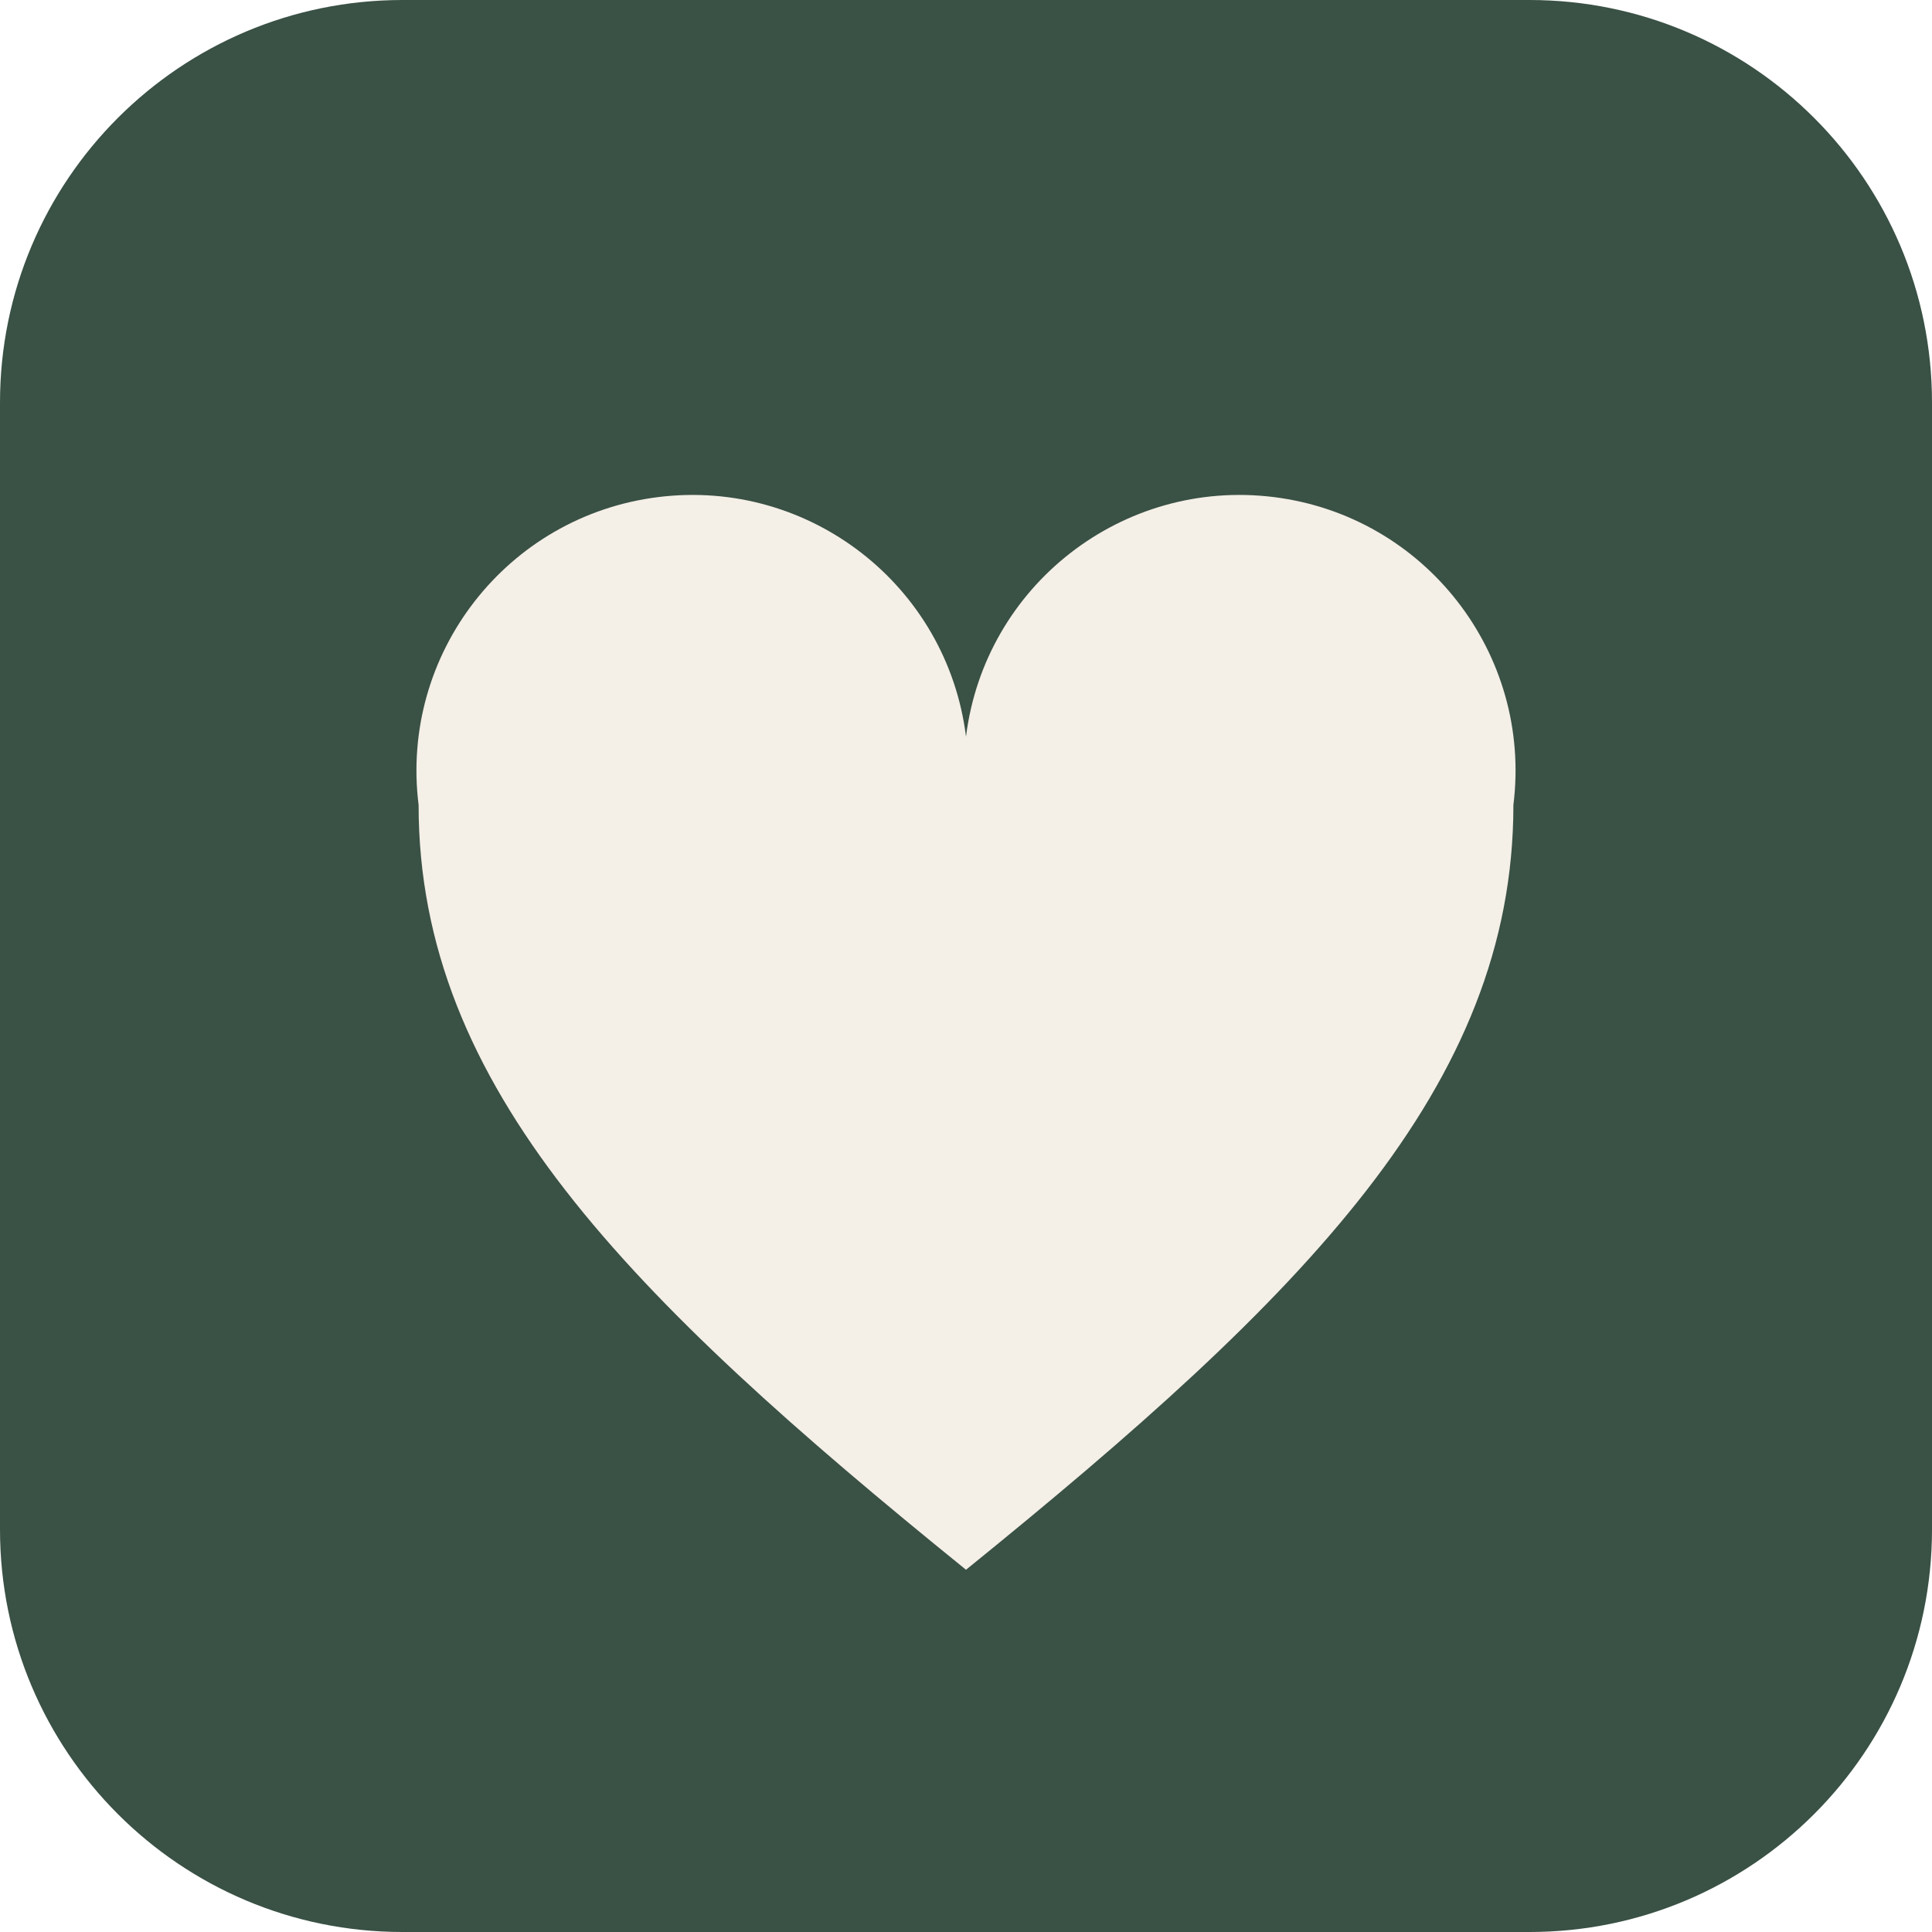
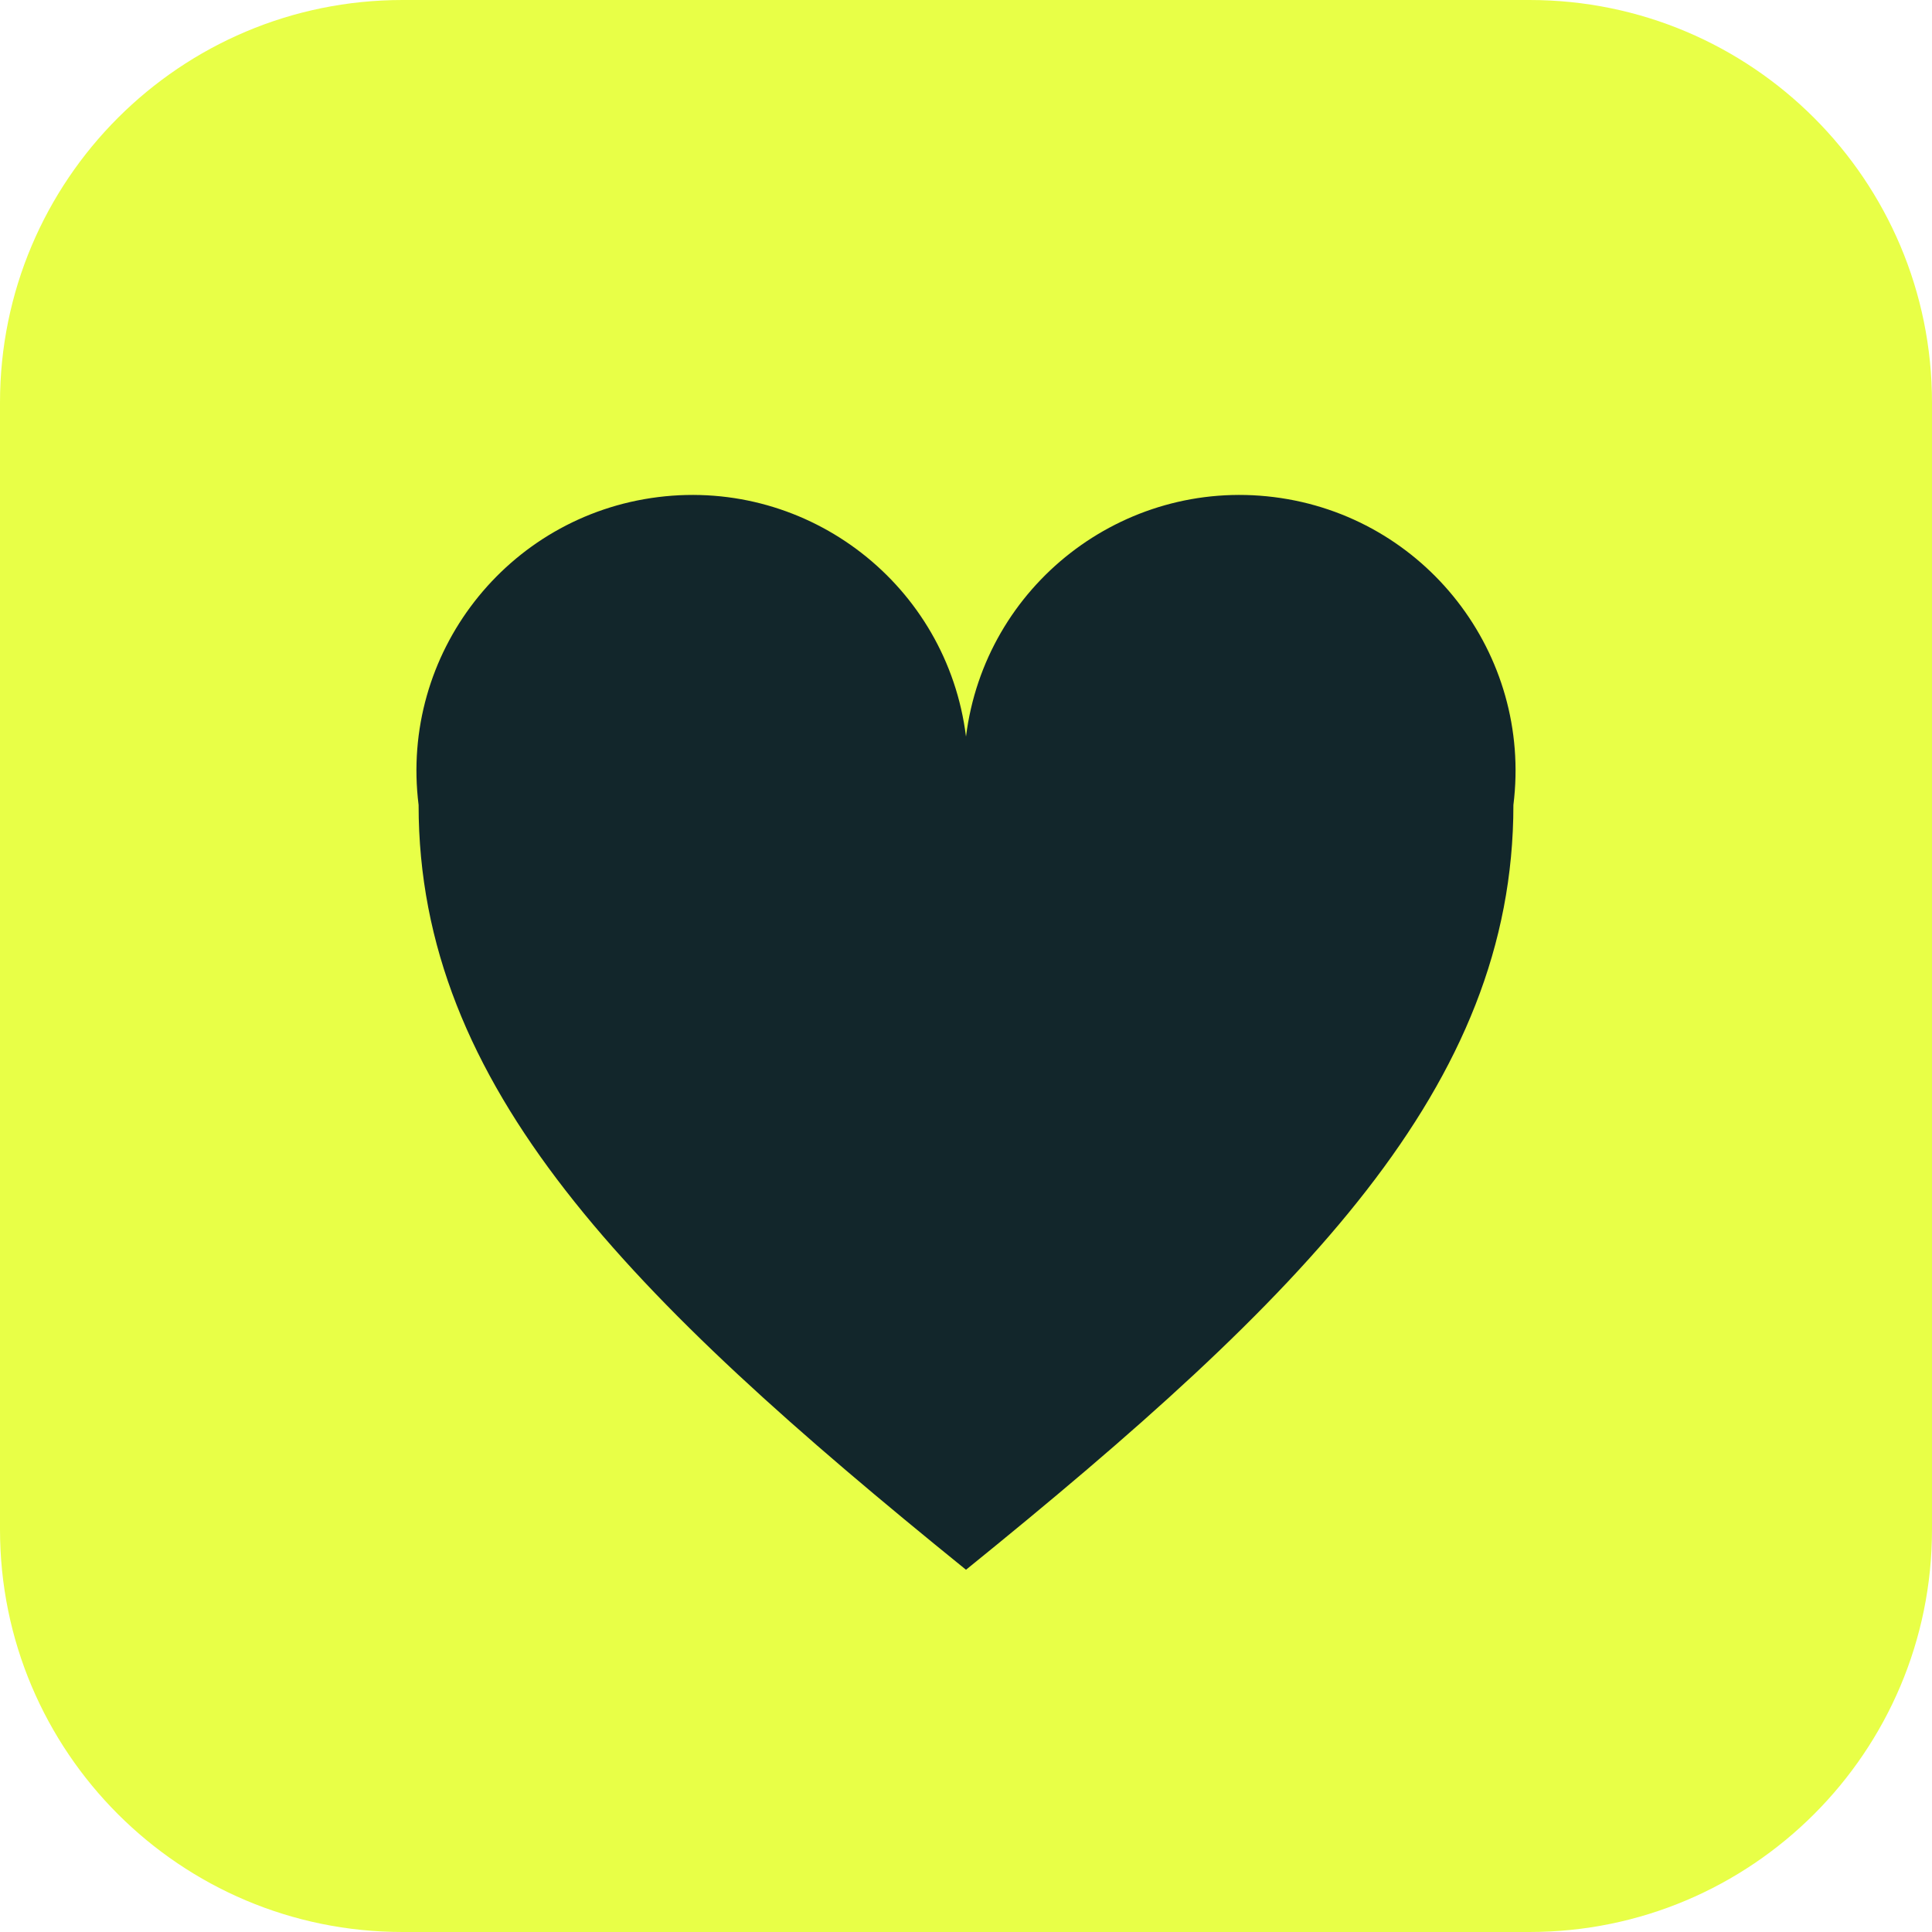
<svg xmlns="http://www.w3.org/2000/svg" viewBox="0 0 24 24" role="img" aria-label="Beyond">
-   <rect width="24" height="24" rx="5" fill="#3A5145" />
-   <path d="M12 19.5c4.2-3.4 6.8-6 6.8-9.5a3.4 3.4 0 0 0-6.8-.85 3.4 3.4 0 0 0-6.8.85c0 3.5 2.6 6.1 6.8 9.5Z" fill="#F4EFE7" />
+   <rect width="24" height="24" rx="5" fill="#E8FF47" />
+   <path d="M12 19.5c4.2-3.4 6.8-6 6.8-9.5a3.4 3.4 0 0 0-6.8-.85 3.4 3.4 0 0 0-6.8.85c0 3.5 2.6 6.1 6.8 9.5Z" fill="#12262B" />
</svg>
